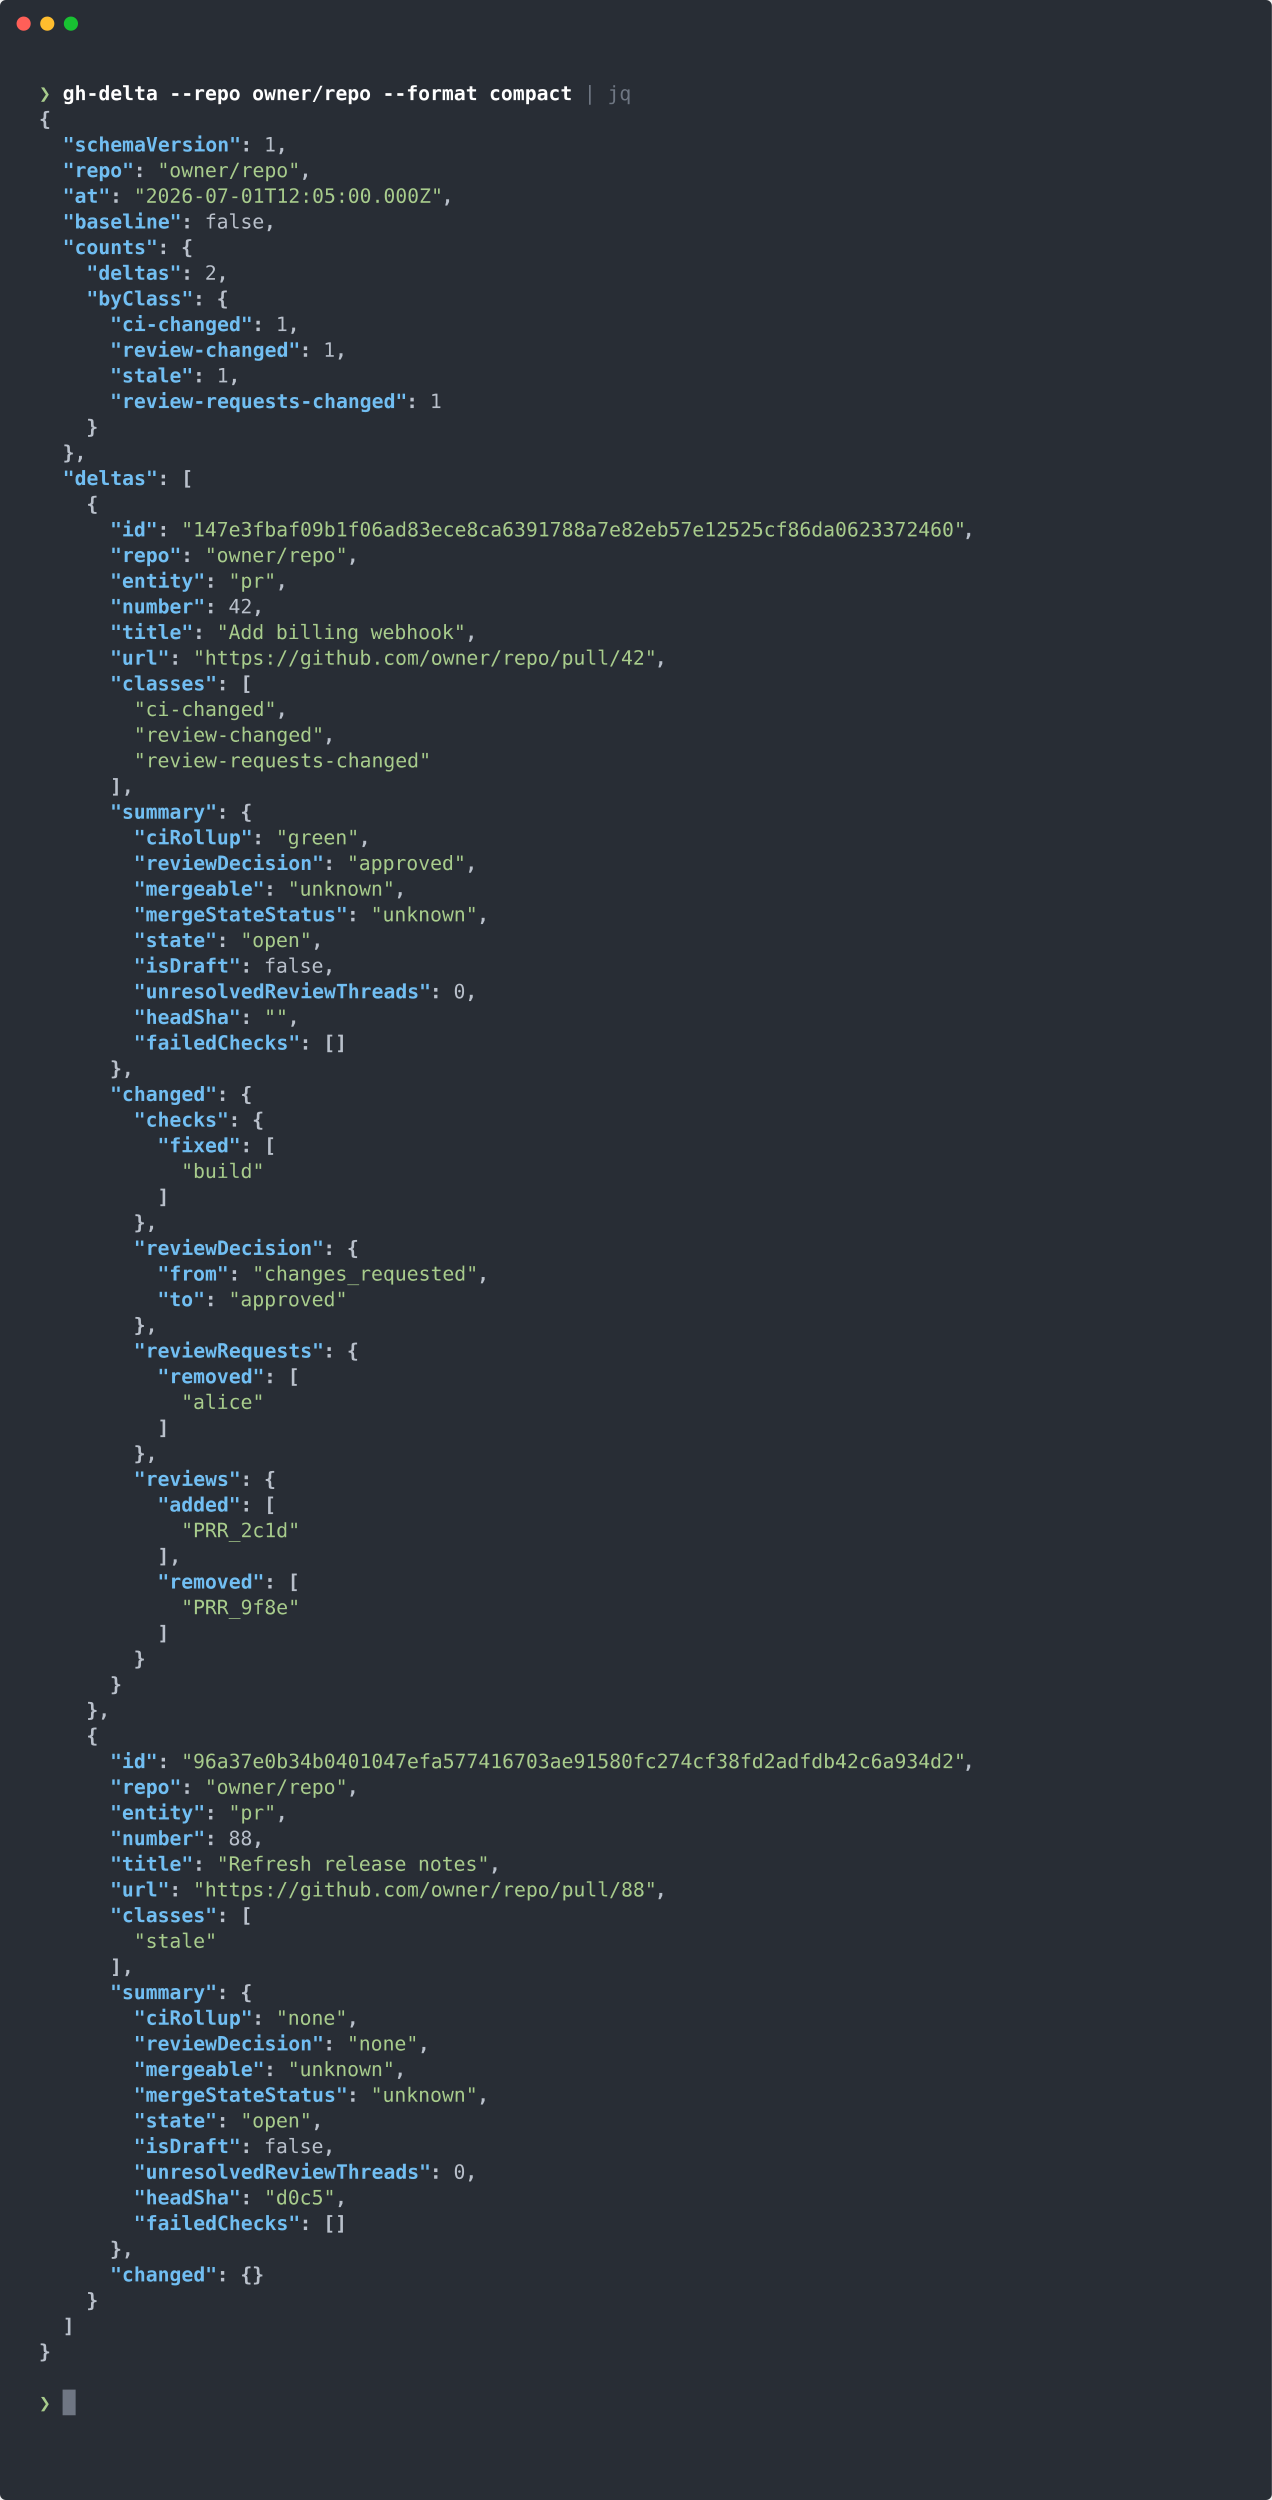
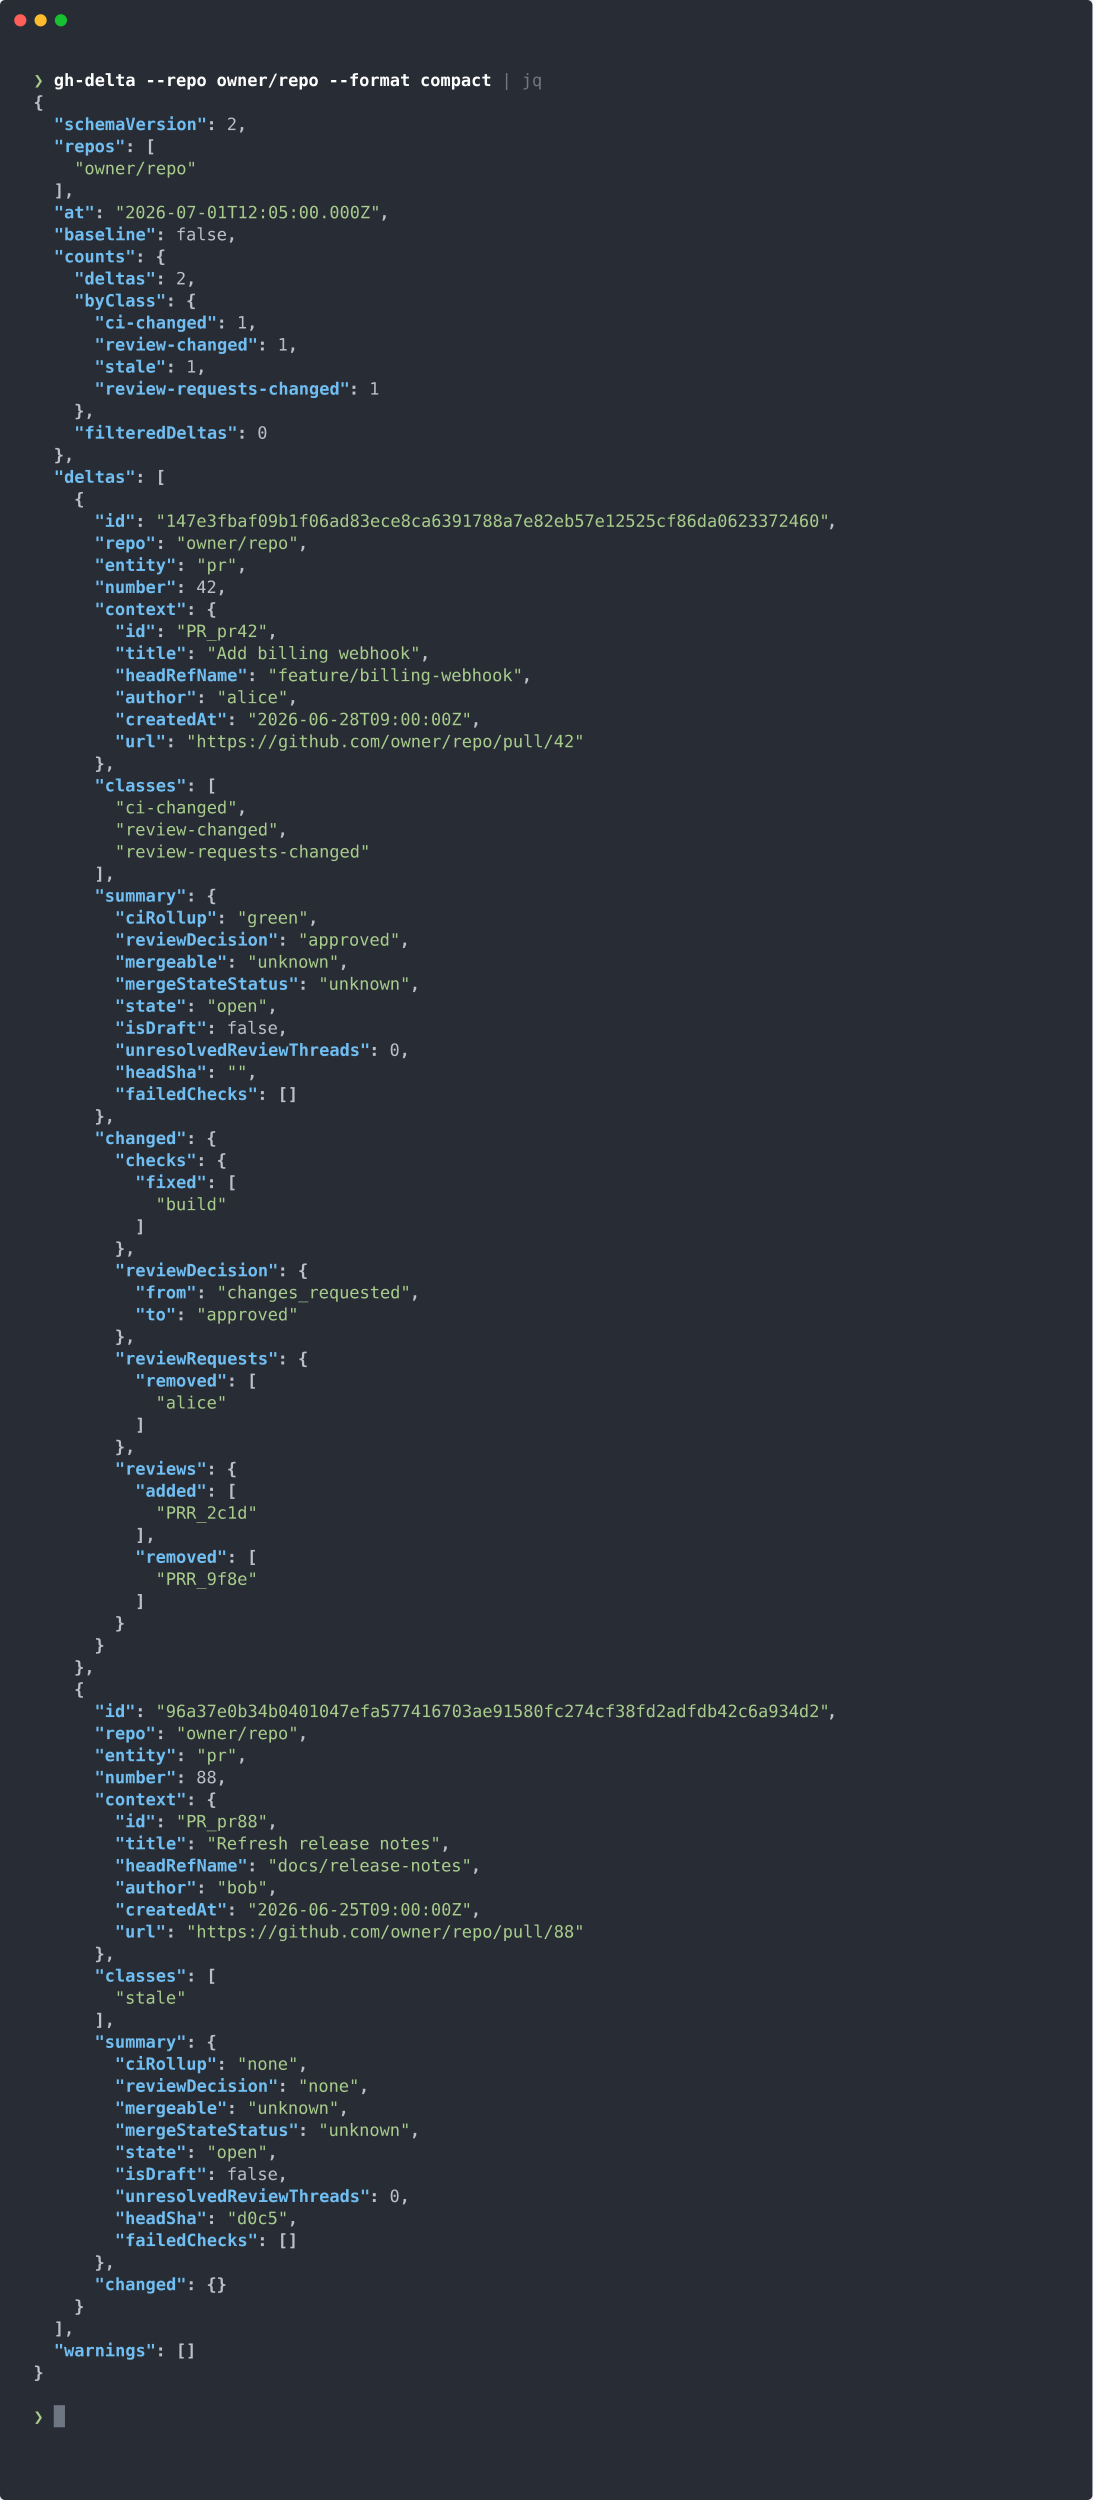
- <svg xmlns="http://www.w3.org/2000/svg" xmlns:xlink="http://www.w3.org/1999/xlink" width="1076" height="2115.03">
-   <rect width="1076" height="2115.03" rx="5" ry="5" class="a" />
+ <svg xmlns="http://www.w3.org/2000/svg" xmlns:xlink="http://www.w3.org/1999/xlink" width="1076" height="2462.39">
+   <rect width="1076" height="2462.39" rx="5" ry="5" class="a" />
  <svg y="0%" x="0%">
    <circle cx="20" cy="20" r="6" fill="#ff5f58" />
    <circle cx="40" cy="20" r="6" fill="#ffbd2e" />
    <circle cx="60" cy="20" r="6" fill="#18c132" />
  </svg>
-   <svg height="2019.03" viewBox="0 0 100 201.903" width="1000" x="33" y="68">
+   <svg height="2366.39" viewBox="0 0 100 236.639" width="1000" x="33" y="68">
    <style>.a{fill:#282d35}.f{fill:#b9c0cb;font-weight:700}.f,.g,.h,.i{white-space:pre}.g{fill:#71bef2;font-weight:700}.h,.i{fill:#a8cc8c}.i{fill:#b9c0cb}.l{fill:#a8cc8c;font-weight:700}.l,.m,.n{white-space:pre}.m{fill:#fff;font-weight:700}.n{fill:#6f7783}</style>
    <g font-family="Monaco,Consolas,Menlo,'Bitstream Vera Sans Mono','Powerline Symbols',monospace" font-size="1.67">
      <defs>
        <symbol id="1">
-           <text x="4.008" y="1.67" class="f">}</text>
+           <text x="2.004" y="1.67" class="f">],</text>
        </symbol>
        <symbol id="2">
+           <text x="4.008" y="1.67" class="f">},</text>
+         </symbol>
+         <symbol id="3">
          <text x="4.008" y="1.67" class="f">{</text>
        </symbol>
-         <symbol id="3">
+         <symbol id="4">
          <text x="6.012" y="1.67" class="g">"repo"</text>
          <text x="12.024" y="1.67" class="f">:</text>
          <text x="14.028" y="1.67" class="h">"owner/repo"</text>
          <text x="26.052" y="1.67" class="f">,</text>
        </symbol>
-         <symbol id="4">
+         <symbol id="5">
          <text x="6.012" y="1.67" class="g">"entity"</text>
          <text x="14.028" y="1.67" class="f">:</text>
          <text x="16.032" y="1.67" class="h">"pr"</text>
          <text x="20.04" y="1.67" class="f">,</text>
        </symbol>
-         <symbol id="5">
+         <symbol id="6">
+           <text x="6.012" y="1.67" class="g">"context"</text>
+           <text x="15.03" y="1.67" class="f">:</text>
+           <text x="17.034" y="1.67" class="f">{</text>
+         </symbol>
+         <symbol id="7">
+           <text x="6.012" y="1.67" class="f">},</text>
+         </symbol>
+         <symbol id="8">
          <text x="6.012" y="1.67" class="g">"classes"</text>
          <text x="15.03" y="1.67" class="f">:</text>
          <text x="17.034" y="1.67" class="f">[</text>
        </symbol>
-         <symbol id="6">
+         <symbol id="9">
          <text x="6.012" y="1.67" class="f">],</text>
        </symbol>
-         <symbol id="7">
+         <symbol id="10">
          <text x="6.012" y="1.67" class="g">"summary"</text>
          <text x="15.03" y="1.67" class="f">:</text>
          <text x="17.034" y="1.67" class="f">{</text>
        </symbol>
-         <symbol id="8">
+         <symbol id="11">
          <text x="8.016" y="1.67" class="g">"mergeable"</text>
          <text x="19.038" y="1.67" class="f">:</text>
          <text x="21.042" y="1.67" class="h">"unknown"</text>
          <text x="30.06" y="1.67" class="f">,</text>
        </symbol>
-         <symbol id="9">
+         <symbol id="12">
          <text x="8.016" y="1.67" class="g">"mergeStateStatus"</text>
          <text x="26.052" y="1.67" class="f">:</text>
          <text x="28.056" y="1.67" class="h">"unknown"</text>
          <text x="37.074" y="1.67" class="f">,</text>
        </symbol>
-         <symbol id="10">
+         <symbol id="13">
          <text x="8.016" y="1.67" class="g">"state"</text>
          <text x="15.03" y="1.67" class="f">:</text>
          <text x="17.034" y="1.67" class="h">"open"</text>
          <text x="23.046" y="1.67" class="f">,</text>
        </symbol>
-         <symbol id="11">
+         <symbol id="14">
          <text x="8.016" y="1.67" class="g">"isDraft"</text>
          <text x="17.034" y="1.67" class="f">:</text>
          <text x="19.038" y="1.67" class="i">false</text>
          <text x="24.048" y="1.67" class="f">,</text>
        </symbol>
-         <symbol id="12">
+         <symbol id="15">
          <text x="8.016" y="1.67" class="g">"unresolvedReviewThreads"</text>
          <text x="33.066" y="1.67" class="f">:</text>
          <text x="35.07" y="1.67" class="i">0</text>
          <text x="36.072" y="1.67" class="f">,</text>
        </symbol>
-         <symbol id="13">
+         <symbol id="16">
          <text x="8.016" y="1.67" class="g">"failedChecks"</text>
          <text x="22.044" y="1.67" class="f">:</text>
          <text x="24.048" y="1.67" class="f">[]</text>
        </symbol>
-         <symbol id="14">
-           <text x="6.012" y="1.67" class="f">},</text>
-         </symbol>
-         <symbol id="15">
+         <symbol id="17">
          <text x="10.02" y="1.67" class="f">]</text>
        </symbol>
-         <symbol id="16">
+         <symbol id="18">
          <text x="8.016" y="1.67" class="f">},</text>
        </symbol>
-         <symbol id="17">
+         <symbol id="19">
          <text x="10.02" y="1.67" class="g">"removed"</text>
          <text x="19.038" y="1.67" class="f">:</text>
          <text x="21.042" y="1.67" class="f">[</text>
        </symbol>
        <symbol id="a">
-           <path fill="transparent" d="M0 0h100v93H0z" />
+           <path fill="transparent" d="M0 0h100v109H0z" />
        </symbol>
        <symbol id="b">
          <path fill="#6f7683" d="M0 0h1.102v2.171H0z" />
        </symbol>
      </defs>
-       <path class="a" d="M0 0h100v201.903H0z" />
+       <path class="a" d="M0 0h100v236.639H0z" />
      <svg width="100">
        <svg>
          <use xlink:href="#a" />
-           <use xlink:href="#b" x="1.996" y="195.365" />
+           <use xlink:href="#b" x="1.996" y="230.101" />
          <text y="1.67" class="l">❯</text>
          <text x="2.004" y="1.67" class="m">gh-delta</text>
          <text x="11.022" y="1.67" class="m">--repo</text>
          <text x="18.036" y="1.67" class="m">owner/repo</text>
          <text x="29.058" y="1.67" class="m">--format</text>
          <text x="38.076" y="1.67" class="m">compact</text>
          <text x="46.092" y="1.67" class="n">|</text>
          <text x="48.096" y="1.67" class="n">jq</text>
          <text y="3.841" class="f">{</text>
          <text x="2.004" y="6.012" class="g">"schemaVersion"</text>
          <text x="17.034" y="6.012" class="f">:</text>
-           <text x="19.038" y="6.012" class="i">1</text>
+           <text x="19.038" y="6.012" class="i">2</text>
          <text x="20.04" y="6.012" class="f">,</text>
-           <text x="2.004" y="8.183" class="g">"repo"</text>
-           <text x="8.016" y="8.183" class="f">:</text>
-           <text x="10.02" y="8.183" class="h">"owner/repo"</text>
-           <text x="22.044" y="8.183" class="f">,</text>
-           <text x="2.004" y="10.354" class="g">"at"</text>
-           <text x="6.012" y="10.354" class="f">:</text>
-           <text x="8.016" y="10.354" class="h">"2026-07-01T12:05:00.000Z"</text>
-           <text x="34.068" y="10.354" class="f">,</text>
-           <text x="2.004" y="12.525" class="g">"baseline"</text>
-           <text x="12.024" y="12.525" class="f">:</text>
-           <text x="14.028" y="12.525" class="i">false</text>
-           <text x="19.038" y="12.525" class="f">,</text>
-           <text x="2.004" y="14.696" class="g">"counts"</text>
-           <text x="10.02" y="14.696" class="f">:</text>
-           <text x="12.024" y="14.696" class="f">{</text>
-           <text x="4.008" y="16.867" class="g">"deltas"</text>
+           <text x="2.004" y="8.183" class="g">"repos"</text>
+           <text x="9.018" y="8.183" class="f">:</text>
+           <text x="11.022" y="8.183" class="f">[</text>
+           <text x="4.008" y="10.354" class="h">"owner/repo"</text>
+           <use xlink:href="#1" y="10.855" />
+           <text x="2.004" y="14.696" class="g">"at"</text>
+           <text x="6.012" y="14.696" class="f">:</text>
+           <text x="8.016" y="14.696" class="h">"2026-07-01T12:05:00.000Z"</text>
+           <text x="34.068" y="14.696" class="f">,</text>
+           <text x="2.004" y="16.867" class="g">"baseline"</text>
          <text x="12.024" y="16.867" class="f">:</text>
-           <text x="14.028" y="16.867" class="i">2</text>
-           <text x="15.03" y="16.867" class="f">,</text>
-           <text x="4.008" y="19.038" class="g">"byClass"</text>
-           <text x="13.026" y="19.038" class="f">:</text>
-           <text x="15.03" y="19.038" class="f">{</text>
-           <text x="6.012" y="21.209" class="g">"ci-changed"</text>
-           <text x="18.036" y="21.209" class="f">:</text>
-           <text x="20.04" y="21.209" class="i">1</text>
-           <text x="21.042" y="21.209" class="f">,</text>
-           <text x="6.012" y="23.38" class="g">"review-changed"</text>
-           <text x="22.044" y="23.38" class="f">:</text>
-           <text x="24.048" y="23.38" class="i">1</text>
-           <text x="25.05" y="23.38" class="f">,</text>
-           <text x="6.012" y="25.551" class="g">"stale"</text>
-           <text x="13.026" y="25.551" class="f">:</text>
-           <text x="15.03" y="25.551" class="i">1</text>
-           <text x="16.032" y="25.551" class="f">,</text>
-           <text x="6.012" y="27.722" class="g">"review-requests-changed"</text>
-           <text x="31.062" y="27.722" class="f">:</text>
-           <text x="33.066" y="27.722" class="i">1</text>
-           <use xlink:href="#1" y="28.223" />
-           <text x="2.004" y="32.064" class="f">},</text>
-           <text x="2.004" y="34.235" class="g">"deltas"</text>
-           <text x="10.02" y="34.235" class="f">:</text>
-           <text x="12.024" y="34.235" class="f">[</text>
-           <use xlink:href="#2" y="34.736" />
-           <text x="6.012" y="38.577" class="g">"id"</text>
-           <text x="10.02" y="38.577" class="f">:</text>
-           <text x="12.024" y="38.577" class="h">"147e3fbaf09b1f06ad83ece8ca6391788a7e82eb57e12525cf86da0623372460"</text>
-           <text x="78.156" y="38.577" class="f">,</text>
-           <use xlink:href="#3" y="39.078" />
-           <use xlink:href="#4" y="41.249" />
-           <text x="6.012" y="45.09" class="g">"number"</text>
-           <text x="14.028" y="45.09" class="f">:</text>
-           <text x="16.032" y="45.09" class="i">42</text>
-           <text x="18.036" y="45.09" class="f">,</text>
-           <text x="6.012" y="47.261" class="g">"title"</text>
-           <text x="13.026" y="47.261" class="f">:</text>
-           <text x="15.03" y="47.261" class="h">"Add</text>
-           <text x="20.04" y="47.261" class="h">billing</text>
-           <text x="28.056" y="47.261" class="h">webhook"</text>
-           <text x="36.072" y="47.261" class="f">,</text>
-           <text x="6.012" y="49.432" class="g">"url"</text>
-           <text x="11.022" y="49.432" class="f">:</text>
-           <text x="13.026" y="49.432" class="h">"https://github.com/owner/repo/pull/42"</text>
-           <text x="52.104" y="49.432" class="f">,</text>
-           <use xlink:href="#5" y="49.933" />
-           <text x="8.016" y="53.774" class="h">"ci-changed"</text>
-           <text x="20.04" y="53.774" class="f">,</text>
-           <text x="8.016" y="55.945" class="h">"review-changed"</text>
-           <text x="24.048" y="55.945" class="f">,</text>
-           <text x="8.016" y="58.116" class="h">"review-requests-changed"</text>
-           <use xlink:href="#6" y="58.617" />
-           <use xlink:href="#7" y="60.788" />
-           <text x="8.016" y="64.629" class="g">"ciRollup"</text>
-           <text x="18.036" y="64.629" class="f">:</text>
-           <text x="20.04" y="64.629" class="h">"green"</text>
-           <text x="27.054" y="64.629" class="f">,</text>
-           <text x="8.016" y="66.8" class="g">"reviewDecision"</text>
-           <text x="24.048" y="66.8" class="f">:</text>
-           <text x="26.052" y="66.8" class="h">"approved"</text>
-           <text x="36.072" y="66.8" class="f">,</text>
-           <use xlink:href="#8" y="67.301" />
-           <use xlink:href="#9" y="69.472" />
-           <use xlink:href="#10" y="71.643" />
-           <use xlink:href="#11" y="73.814" />
-           <use xlink:href="#12" y="75.985" />
-           <text x="8.016" y="79.826" class="g">"headSha"</text>
-           <text x="17.034" y="79.826" class="f">:</text>
-           <text x="19.038" y="79.826" class="h">""</text>
-           <text x="21.042" y="79.826" class="f">,</text>
-           <use xlink:href="#13" y="80.327" />
-           <use xlink:href="#14" y="82.498" />
-           <text x="6.012" y="86.339" class="g">"changed"</text>
-           <text x="15.03" y="86.339" class="f">:</text>
-           <text x="17.034" y="86.339" class="f">{</text>
-           <text x="8.016" y="88.51" class="g">"checks"</text>
-           <text x="16.032" y="88.51" class="f">:</text>
-           <text x="18.036" y="88.51" class="f">{</text>
-           <text x="10.02" y="90.681" class="g">"fixed"</text>
-           <text x="17.034" y="90.681" class="f">:</text>
-           <text x="19.038" y="90.681" class="f">[</text>
-           <text x="12.024" y="92.852" class="h">"build"</text>
-           <use xlink:href="#15" y="93.353" />
-           <use xlink:href="#16" y="95.524" />
-           <text x="8.016" y="99.365" class="g">"reviewDecision"</text>
-           <text x="24.048" y="99.365" class="f">:</text>
-           <text x="26.052" y="99.365" class="f">{</text>
-           <text x="10.02" y="101.536" class="g">"from"</text>
-           <text x="16.032" y="101.536" class="f">:</text>
-           <text x="18.036" y="101.536" class="h">"changes_requested"</text>
-           <text x="37.074" y="101.536" class="f">,</text>
-           <text x="10.02" y="103.707" class="g">"to"</text>
-           <text x="14.028" y="103.707" class="f">:</text>
-           <text x="16.032" y="103.707" class="h">"approved"</text>
-           <use xlink:href="#16" y="104.208" />
-           <text x="8.016" y="108.049" class="g">"reviewRequests"</text>
-           <text x="24.048" y="108.049" class="f">:</text>
-           <text x="26.052" y="108.049" class="f">{</text>
-           <use xlink:href="#17" y="108.55" />
-           <text x="12.024" y="112.391" class="h">"alice"</text>
-           <use xlink:href="#15" y="112.892" />
-           <use xlink:href="#16" y="115.063" />
-           <text x="8.016" y="118.904" class="g">"reviews"</text>
-           <text x="17.034" y="118.904" class="f">:</text>
-           <text x="19.038" y="118.904" class="f">{</text>
-           <text x="10.02" y="121.075" class="g">"added"</text>
-           <text x="17.034" y="121.075" class="f">:</text>
-           <text x="19.038" y="121.075" class="f">[</text>
-           <text x="12.024" y="123.246" class="h">"PRR_2c1d"</text>
-           <text x="10.02" y="125.417" class="f">],</text>
-           <use xlink:href="#17" y="125.918" />
-           <text x="12.024" y="129.759" class="h">"PRR_9f8e"</text>
-           <use xlink:href="#15" y="130.26" />
-           <text x="8.016" y="134.101" class="f">}</text>
-           <text x="6.012" y="136.272" class="f">}</text>
-           <text x="4.008" y="138.443" class="f">},</text>
-           <use xlink:href="#2" y="138.944" />
-           <text x="6.012" y="142.785" class="g">"id"</text>
-           <text x="10.02" y="142.785" class="f">:</text>
-           <text x="12.024" y="142.785" class="h">"96a37e0b34b0401047efa577416703ae91580fc274cf38fd2adfdb42c6a934d2"</text>
-           <text x="78.156" y="142.785" class="f">,</text>
-           <use xlink:href="#3" y="143.286" />
-           <use xlink:href="#4" y="145.457" />
-           <text x="6.012" y="149.298" class="g">"number"</text>
-           <text x="14.028" y="149.298" class="f">:</text>
-           <text x="16.032" y="149.298" class="i">88</text>
-           <text x="18.036" y="149.298" class="f">,</text>
-           <text x="6.012" y="151.469" class="g">"title"</text>
-           <text x="13.026" y="151.469" class="f">:</text>
-           <text x="15.03" y="151.469" class="h">"Refresh</text>
-           <text x="24.048" y="151.469" class="h">release</text>
-           <text x="32.064" y="151.469" class="h">notes"</text>
-           <text x="38.076" y="151.469" class="f">,</text>
-           <text x="6.012" y="153.64" class="g">"url"</text>
-           <text x="11.022" y="153.64" class="f">:</text>
-           <text x="13.026" y="153.64" class="h">"https://github.com/owner/repo/pull/88"</text>
-           <text x="52.104" y="153.64" class="f">,</text>
-           <use xlink:href="#5" y="154.141" />
-           <text x="8.016" y="157.982" class="h">"stale"</text>
-           <use xlink:href="#6" y="158.483" />
-           <use xlink:href="#7" y="160.654" />
-           <text x="8.016" y="164.495" class="g">"ciRollup"</text>
-           <text x="18.036" y="164.495" class="f">:</text>
-           <text x="20.04" y="164.495" class="h">"none"</text>
-           <text x="26.052" y="164.495" class="f">,</text>
-           <text x="8.016" y="166.666" class="g">"reviewDecision"</text>
-           <text x="24.048" y="166.666" class="f">:</text>
-           <text x="26.052" y="166.666" class="h">"none"</text>
-           <text x="32.064" y="166.666" class="f">,</text>
-           <use xlink:href="#8" y="167.167" />
-           <use xlink:href="#9" y="169.338" />
-           <use xlink:href="#10" y="171.509" />
-           <use xlink:href="#11" y="173.68" />
-           <use xlink:href="#12" y="175.851" />
-           <text x="8.016" y="179.692" class="g">"headSha"</text>
-           <text x="17.034" y="179.692" class="f">:</text>
-           <text x="19.038" y="179.692" class="h">"d0c5"</text>
-           <text x="25.05" y="179.692" class="f">,</text>
-           <use xlink:href="#13" y="180.193" />
-           <use xlink:href="#14" y="182.364" />
-           <text x="6.012" y="186.205" class="g">"changed"</text>
-           <text x="15.03" y="186.205" class="f">:</text>
-           <text x="17.034" y="186.205" class="f">{}</text>
-           <use xlink:href="#1" y="186.706" />
-           <text x="2.004" y="190.547" class="f">]</text>
-           <text y="192.718" class="f">}</text>
-           <text y="197.06" class="l">❯</text>
+           <text x="14.028" y="16.867" class="i">false</text>
+           <text x="19.038" y="16.867" class="f">,</text>
+           <text x="2.004" y="19.038" class="g">"counts"</text>
+           <text x="10.02" y="19.038" class="f">:</text>
+           <text x="12.024" y="19.038" class="f">{</text>
+           <text x="4.008" y="21.209" class="g">"deltas"</text>
+           <text x="12.024" y="21.209" class="f">:</text>
+           <text x="14.028" y="21.209" class="i">2</text>
+           <text x="15.03" y="21.209" class="f">,</text>
+           <text x="4.008" y="23.38" class="g">"byClass"</text>
+           <text x="13.026" y="23.38" class="f">:</text>
+           <text x="15.03" y="23.38" class="f">{</text>
+           <text x="6.012" y="25.551" class="g">"ci-changed"</text>
+           <text x="18.036" y="25.551" class="f">:</text>
+           <text x="20.04" y="25.551" class="i">1</text>
+           <text x="21.042" y="25.551" class="f">,</text>
+           <text x="6.012" y="27.722" class="g">"review-changed"</text>
+           <text x="22.044" y="27.722" class="f">:</text>
+           <text x="24.048" y="27.722" class="i">1</text>
+           <text x="25.05" y="27.722" class="f">,</text>
+           <text x="6.012" y="29.893" class="g">"stale"</text>
+           <text x="13.026" y="29.893" class="f">:</text>
+           <text x="15.03" y="29.893" class="i">1</text>
+           <text x="16.032" y="29.893" class="f">,</text>
+           <text x="6.012" y="32.064" class="g">"review-requests-changed"</text>
+           <text x="31.062" y="32.064" class="f">:</text>
+           <text x="33.066" y="32.064" class="i">1</text>
+           <use xlink:href="#2" y="32.565" />
+           <text x="4.008" y="36.406" class="g">"filteredDeltas"</text>
+           <text x="20.04" y="36.406" class="f">:</text>
+           <text x="22.044" y="36.406" class="i">0</text>
+           <text x="2.004" y="38.577" class="f">},</text>
+           <text x="2.004" y="40.748" class="g">"deltas"</text>
+           <text x="10.02" y="40.748" class="f">:</text>
+           <text x="12.024" y="40.748" class="f">[</text>
+           <use xlink:href="#3" y="41.249" />
+           <text x="6.012" y="45.09" class="g">"id"</text>
+           <text x="10.02" y="45.09" class="f">:</text>
+           <text x="12.024" y="45.09" class="h">"147e3fbaf09b1f06ad83ece8ca6391788a7e82eb57e12525cf86da0623372460"</text>
+           <text x="78.156" y="45.09" class="f">,</text>
+           <use xlink:href="#4" y="45.591" />
+           <use xlink:href="#5" y="47.762" />
+           <text x="6.012" y="51.603" class="g">"number"</text>
+           <text x="14.028" y="51.603" class="f">:</text>
+           <text x="16.032" y="51.603" class="i">42</text>
+           <text x="18.036" y="51.603" class="f">,</text>
+           <use xlink:href="#6" y="52.104" />
+           <text x="8.016" y="55.945" class="g">"id"</text>
+           <text x="12.024" y="55.945" class="f">:</text>
+           <text x="14.028" y="55.945" class="h">"PR_pr42"</text>
+           <text x="23.046" y="55.945" class="f">,</text>
+           <text x="8.016" y="58.116" class="g">"title"</text>
+           <text x="15.03" y="58.116" class="f">:</text>
+           <text x="17.034" y="58.116" class="h">"Add</text>
+           <text x="22.044" y="58.116" class="h">billing</text>
+           <text x="30.06" y="58.116" class="h">webhook"</text>
+           <text x="38.076" y="58.116" class="f">,</text>
+           <text x="8.016" y="60.287" class="g">"headRefName"</text>
+           <text x="21.042" y="60.287" class="f">:</text>
+           <text x="23.046" y="60.287" class="h">"feature/billing-webhook"</text>
+           <text x="48.096" y="60.287" class="f">,</text>
+           <text x="8.016" y="62.458" class="g">"author"</text>
+           <text x="16.032" y="62.458" class="f">:</text>
+           <text x="18.036" y="62.458" class="h">"alice"</text>
+           <text x="25.05" y="62.458" class="f">,</text>
+           <text x="8.016" y="64.629" class="g">"createdAt"</text>
+           <text x="19.038" y="64.629" class="f">:</text>
+           <text x="21.042" y="64.629" class="h">"2026-06-28T09:00:00Z"</text>
+           <text x="43.086" y="64.629" class="f">,</text>
+           <text x="8.016" y="66.8" class="g">"url"</text>
+           <text x="13.026" y="66.8" class="f">:</text>
+           <text x="15.03" y="66.8" class="h">"https://github.com/owner/repo/pull/42"</text>
+           <use xlink:href="#7" y="67.301" />
+           <use xlink:href="#8" y="69.472" />
+           <text x="8.016" y="73.313" class="h">"ci-changed"</text>
+           <text x="20.04" y="73.313" class="f">,</text>
+           <text x="8.016" y="75.484" class="h">"review-changed"</text>
+           <text x="24.048" y="75.484" class="f">,</text>
+           <text x="8.016" y="77.655" class="h">"review-requests-changed"</text>
+           <use xlink:href="#9" y="78.156" />
+           <use xlink:href="#10" y="80.327" />
+           <text x="8.016" y="84.168" class="g">"ciRollup"</text>
+           <text x="18.036" y="84.168" class="f">:</text>
+           <text x="20.04" y="84.168" class="h">"green"</text>
+           <text x="27.054" y="84.168" class="f">,</text>
+           <text x="8.016" y="86.339" class="g">"reviewDecision"</text>
+           <text x="24.048" y="86.339" class="f">:</text>
+           <text x="26.052" y="86.339" class="h">"approved"</text>
+           <text x="36.072" y="86.339" class="f">,</text>
+           <use xlink:href="#11" y="86.84" />
+           <use xlink:href="#12" y="89.011" />
+           <use xlink:href="#13" y="91.182" />
+           <use xlink:href="#14" y="93.353" />
+           <use xlink:href="#15" y="95.524" />
+           <text x="8.016" y="99.365" class="g">"headSha"</text>
+           <text x="17.034" y="99.365" class="f">:</text>
+           <text x="19.038" y="99.365" class="h">""</text>
+           <text x="21.042" y="99.365" class="f">,</text>
+           <use xlink:href="#16" y="99.866" />
+           <use xlink:href="#7" y="102.037" />
+           <text x="6.012" y="105.878" class="g">"changed"</text>
+           <text x="15.03" y="105.878" class="f">:</text>
+           <text x="17.034" y="105.878" class="f">{</text>
+           <text x="8.016" y="108.049" class="g">"checks"</text>
+           <text x="16.032" y="108.049" class="f">:</text>
+           <text x="18.036" y="108.049" class="f">{</text>
+           <text x="10.02" y="110.22" class="g">"fixed"</text>
+           <text x="17.034" y="110.22" class="f">:</text>
+           <text x="19.038" y="110.22" class="f">[</text>
+           <text x="12.024" y="112.391" class="h">"build"</text>
+           <use xlink:href="#17" y="112.892" />
+           <use xlink:href="#18" y="115.063" />
+           <text x="8.016" y="118.904" class="g">"reviewDecision"</text>
+           <text x="24.048" y="118.904" class="f">:</text>
+           <text x="26.052" y="118.904" class="f">{</text>
+           <text x="10.02" y="121.075" class="g">"from"</text>
+           <text x="16.032" y="121.075" class="f">:</text>
+           <text x="18.036" y="121.075" class="h">"changes_requested"</text>
+           <text x="37.074" y="121.075" class="f">,</text>
+           <text x="10.02" y="123.246" class="g">"to"</text>
+           <text x="14.028" y="123.246" class="f">:</text>
+           <text x="16.032" y="123.246" class="h">"approved"</text>
+           <use xlink:href="#18" y="123.747" />
+           <text x="8.016" y="127.588" class="g">"reviewRequests"</text>
+           <text x="24.048" y="127.588" class="f">:</text>
+           <text x="26.052" y="127.588" class="f">{</text>
+           <use xlink:href="#19" y="128.089" />
+           <text x="12.024" y="131.93" class="h">"alice"</text>
+           <use xlink:href="#17" y="132.431" />
+           <use xlink:href="#18" y="134.602" />
+           <text x="8.016" y="138.443" class="g">"reviews"</text>
+           <text x="17.034" y="138.443" class="f">:</text>
+           <text x="19.038" y="138.443" class="f">{</text>
+           <text x="10.02" y="140.614" class="g">"added"</text>
+           <text x="17.034" y="140.614" class="f">:</text>
+           <text x="19.038" y="140.614" class="f">[</text>
+           <text x="12.024" y="142.785" class="h">"PRR_2c1d"</text>
+           <text x="10.02" y="144.956" class="f">],</text>
+           <use xlink:href="#19" y="145.457" />
+           <text x="12.024" y="149.298" class="h">"PRR_9f8e"</text>
+           <use xlink:href="#17" y="149.799" />
+           <text x="8.016" y="153.64" class="f">}</text>
+           <text x="6.012" y="155.811" class="f">}</text>
+           <use xlink:href="#2" y="156.312" />
+           <use xlink:href="#3" y="158.483" />
+           <text x="6.012" y="162.324" class="g">"id"</text>
+           <text x="10.02" y="162.324" class="f">:</text>
+           <text x="12.024" y="162.324" class="h">"96a37e0b34b0401047efa577416703ae91580fc274cf38fd2adfdb42c6a934d2"</text>
+           <text x="78.156" y="162.324" class="f">,</text>
+           <use xlink:href="#4" y="162.825" />
+           <use xlink:href="#5" y="164.996" />
+           <text x="6.012" y="168.837" class="g">"number"</text>
+           <text x="14.028" y="168.837" class="f">:</text>
+           <text x="16.032" y="168.837" class="i">88</text>
+           <text x="18.036" y="168.837" class="f">,</text>
+           <use xlink:href="#6" y="169.338" />
+           <text x="8.016" y="173.179" class="g">"id"</text>
+           <text x="12.024" y="173.179" class="f">:</text>
+           <text x="14.028" y="173.179" class="h">"PR_pr88"</text>
+           <text x="23.046" y="173.179" class="f">,</text>
+           <text x="8.016" y="175.35" class="g">"title"</text>
+           <text x="15.03" y="175.35" class="f">:</text>
+           <text x="17.034" y="175.35" class="h">"Refresh</text>
+           <text x="26.052" y="175.35" class="h">release</text>
+           <text x="34.068" y="175.35" class="h">notes"</text>
+           <text x="40.08" y="175.35" class="f">,</text>
+           <text x="8.016" y="177.521" class="g">"headRefName"</text>
+           <text x="21.042" y="177.521" class="f">:</text>
+           <text x="23.046" y="177.521" class="h">"docs/release-notes"</text>
+           <text x="43.086" y="177.521" class="f">,</text>
+           <text x="8.016" y="179.692" class="g">"author"</text>
+           <text x="16.032" y="179.692" class="f">:</text>
+           <text x="18.036" y="179.692" class="h">"bob"</text>
+           <text x="23.046" y="179.692" class="f">,</text>
+           <text x="8.016" y="181.863" class="g">"createdAt"</text>
+           <text x="19.038" y="181.863" class="f">:</text>
+           <text x="21.042" y="181.863" class="h">"2026-06-25T09:00:00Z"</text>
+           <text x="43.086" y="181.863" class="f">,</text>
+           <text x="8.016" y="184.034" class="g">"url"</text>
+           <text x="13.026" y="184.034" class="f">:</text>
+           <text x="15.03" y="184.034" class="h">"https://github.com/owner/repo/pull/88"</text>
+           <use xlink:href="#7" y="184.535" />
+           <use xlink:href="#8" y="186.706" />
+           <text x="8.016" y="190.547" class="h">"stale"</text>
+           <use xlink:href="#9" y="191.048" />
+           <use xlink:href="#10" y="193.219" />
+           <text x="8.016" y="197.06" class="g">"ciRollup"</text>
+           <text x="18.036" y="197.06" class="f">:</text>
+           <text x="20.04" y="197.06" class="h">"none"</text>
+           <text x="26.052" y="197.06" class="f">,</text>
+           <text x="8.016" y="199.231" class="g">"reviewDecision"</text>
+           <text x="24.048" y="199.231" class="f">:</text>
+           <text x="26.052" y="199.231" class="h">"none"</text>
+           <text x="32.064" y="199.231" class="f">,</text>
+           <use xlink:href="#11" y="199.732" />
+           <use xlink:href="#12" y="201.903" />
+           <use xlink:href="#13" y="204.074" />
+           <use xlink:href="#14" y="206.245" />
+           <use xlink:href="#15" y="208.416" />
+           <text x="8.016" y="212.257" class="g">"headSha"</text>
+           <text x="17.034" y="212.257" class="f">:</text>
+           <text x="19.038" y="212.257" class="h">"d0c5"</text>
+           <text x="25.05" y="212.257" class="f">,</text>
+           <use xlink:href="#16" y="212.758" />
+           <use xlink:href="#7" y="214.929" />
+           <text x="6.012" y="218.77" class="g">"changed"</text>
+           <text x="15.03" y="218.77" class="f">:</text>
+           <text x="17.034" y="218.77" class="f">{}</text>
+           <text x="4.008" y="220.941" class="f">}</text>
+           <use xlink:href="#1" y="221.442" />
+           <text x="2.004" y="225.283" class="g">"warnings"</text>
+           <text x="12.024" y="225.283" class="f">:</text>
+           <text x="14.028" y="225.283" class="f">[]</text>
+           <text y="227.454" class="f">}</text>
+           <text y="231.796" class="l">❯</text>
        </svg>
      </svg>
    </g>
  </svg>
</svg>
